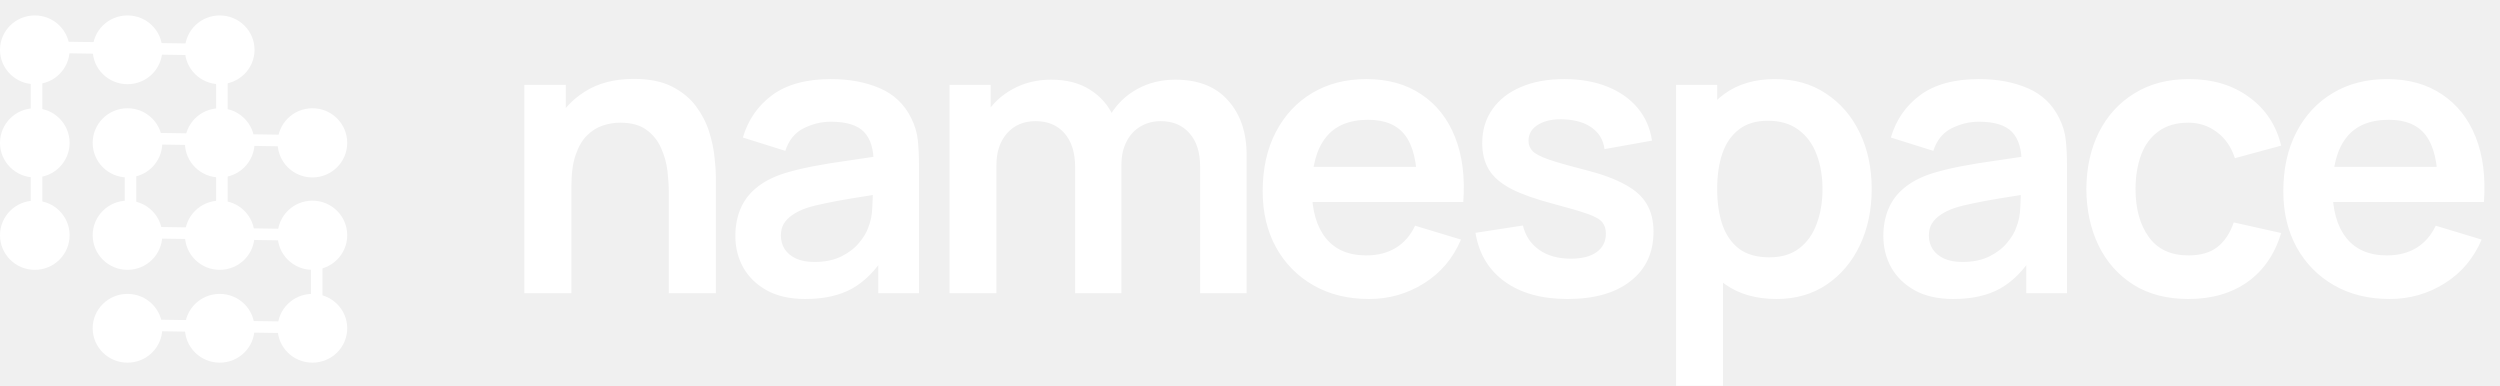
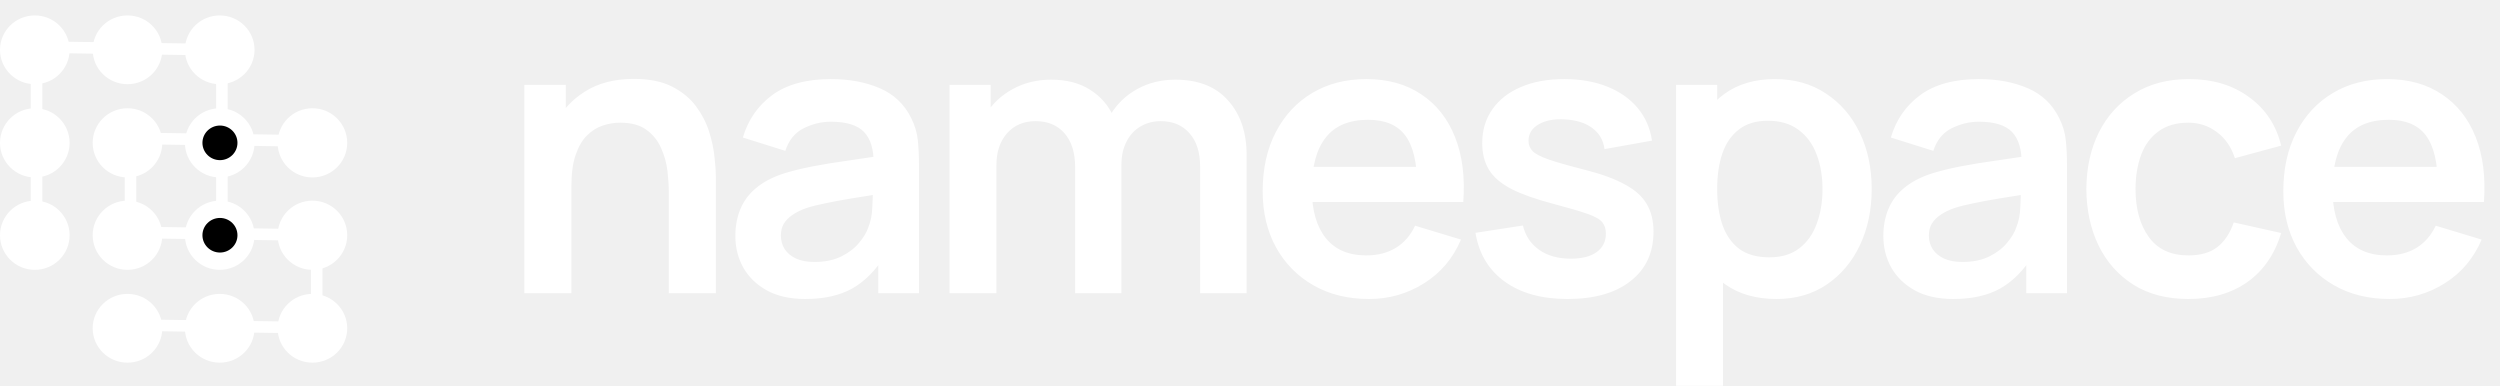
<svg xmlns="http://www.w3.org/2000/svg" width="648" height="100" viewBox="0 0 648 100" fill="none">
  <path d="M173.358 76V50C173.358 48.3 173.241 46.417 173.008 44.35C172.774 42.283 172.224 40.3 171.358 38.4C170.524 36.467 169.258 34.883 167.558 33.65C165.891 32.417 163.624 31.8 160.758 31.8C159.224 31.8 157.708 32.05 156.208 32.55C154.708 33.05 153.341 33.917 152.108 35.15C150.908 36.35 149.941 38.017 149.208 40.15C148.474 42.25 148.108 44.95 148.108 48.25L140.958 45.2C140.958 40.6 141.841 36.433 143.608 32.7C145.408 28.967 148.041 26 151.508 23.8C154.974 21.567 159.241 20.45 164.308 20.45C168.308 20.45 171.608 21.117 174.208 22.45C176.808 23.783 178.874 25.483 180.408 27.55C181.941 29.617 183.074 31.817 183.808 34.15C184.541 36.483 185.008 38.7 185.208 40.8C185.441 42.867 185.558 44.55 185.558 45.85V76H173.358ZM135.908 76V22H146.658V38.75H148.108V76H135.908ZM208.705 77.5C204.805 77.5 201.505 76.767 198.805 75.3C196.105 73.8 194.055 71.817 192.655 69.35C191.289 66.883 190.605 64.167 190.605 61.2C190.605 58.6 191.039 56.267 191.905 54.2C192.772 52.1 194.105 50.3 195.905 48.8C197.705 47.267 200.039 46.017 202.905 45.05C205.072 44.35 207.605 43.717 210.505 43.15C213.439 42.583 216.605 42.067 220.005 41.6C223.439 41.1 227.022 40.567 230.755 40L226.455 42.45C226.489 38.717 225.655 35.967 223.955 34.2C222.255 32.433 219.389 31.55 215.355 31.55C212.922 31.55 210.572 32.117 208.305 33.25C206.039 34.383 204.455 36.333 203.555 39.1L192.555 35.65C193.889 31.083 196.422 27.417 200.155 24.65C203.922 21.883 208.989 20.5 215.355 20.5C220.155 20.5 224.372 21.283 228.005 22.85C231.672 24.417 234.389 26.983 236.155 30.55C237.122 32.45 237.705 34.4 237.905 36.4C238.105 38.367 238.205 40.517 238.205 42.85V76H227.655V64.3L229.405 66.2C226.972 70.1 224.122 72.967 220.855 74.8C217.622 76.6 213.572 77.5 208.705 77.5ZM211.105 67.9C213.839 67.9 216.172 67.417 218.105 66.45C220.039 65.483 221.572 64.3 222.705 62.9C223.872 61.5 224.655 60.183 225.055 58.95C225.689 57.417 226.039 55.667 226.105 53.7C226.205 51.7 226.255 50.083 226.255 48.85L229.955 49.95C226.322 50.517 223.205 51.017 220.605 51.45C218.005 51.883 215.772 52.3 213.905 52.7C212.039 53.067 210.389 53.483 208.955 53.95C207.555 54.45 206.372 55.033 205.405 55.7C204.439 56.367 203.689 57.133 203.155 58C202.655 58.867 202.405 59.883 202.405 61.05C202.405 62.383 202.739 63.567 203.405 64.6C204.072 65.6 205.039 66.4 206.305 67C207.605 67.6 209.205 67.9 211.105 67.9ZM311.073 76V43.2C311.073 39.5 310.156 36.617 308.323 34.55C306.489 32.45 304.006 31.4 300.873 31.4C298.939 31.4 297.206 31.85 295.673 32.75C294.139 33.617 292.923 34.917 292.023 36.65C291.123 38.35 290.673 40.383 290.673 42.75L285.323 39.6C285.289 35.867 286.123 32.583 287.823 29.75C289.556 26.883 291.889 24.65 294.823 23.05C297.756 21.45 301.023 20.65 304.623 20.65C310.589 20.65 315.156 22.45 318.323 26.05C321.523 29.617 323.123 34.317 323.123 40.15V76H311.073ZM246.123 76V22H256.773V38.75H258.273V76H246.123ZM278.673 76V43.35C278.673 39.583 277.756 36.65 275.923 34.55C274.089 32.45 271.589 31.4 268.423 31.4C265.356 31.4 262.889 32.45 261.023 34.55C259.189 36.65 258.273 39.383 258.273 42.75L252.873 39.15C252.873 35.65 253.739 32.5 255.473 29.7C257.206 26.9 259.539 24.7 262.473 23.1C265.439 21.467 268.756 20.65 272.423 20.65C276.456 20.65 279.823 21.517 282.523 23.25C285.256 24.95 287.289 27.283 288.623 30.25C289.989 33.183 290.673 36.5 290.673 40.2V76H278.673ZM354.835 77.5C349.368 77.5 344.568 76.317 340.435 73.95C336.302 71.583 333.068 68.3 330.735 64.1C328.435 59.9 327.285 55.067 327.285 49.6C327.285 43.7 328.418 38.583 330.685 34.25C332.952 29.883 336.102 26.5 340.135 24.1C344.168 21.7 348.835 20.5 354.135 20.5C359.735 20.5 364.485 21.817 368.385 24.45C372.318 27.05 375.235 30.733 377.135 35.5C379.035 40.267 379.752 45.883 379.285 52.35H367.335V47.95C367.302 42.083 366.268 37.8 364.235 35.1C362.202 32.4 359.002 31.05 354.635 31.05C349.702 31.05 346.035 32.583 343.635 35.65C341.235 38.683 340.035 43.133 340.035 49C340.035 54.467 341.235 58.7 343.635 61.7C346.035 64.7 349.535 66.2 354.135 66.2C357.102 66.2 359.652 65.55 361.785 64.25C363.952 62.917 365.618 61 366.785 58.5L378.685 62.1C376.618 66.967 373.418 70.75 369.085 73.45C364.785 76.15 360.035 77.5 354.835 77.5ZM336.235 52.35V43.25H373.385V52.35H336.235ZM406.291 77.5C399.625 77.5 394.208 76 390.041 73C385.875 70 383.341 65.783 382.441 60.35L394.741 58.45C395.375 61.117 396.775 63.217 398.941 64.75C401.108 66.283 403.841 67.05 407.141 67.05C410.041 67.05 412.275 66.483 413.841 65.35C415.441 64.183 416.241 62.6 416.241 60.6C416.241 59.367 415.941 58.383 415.341 57.65C414.775 56.883 413.508 56.15 411.541 55.45C409.575 54.75 406.558 53.867 402.491 52.8C397.958 51.6 394.358 50.317 391.691 48.95C389.025 47.55 387.108 45.9 385.941 44C384.775 42.1 384.191 39.8 384.191 37.1C384.191 33.733 385.075 30.8 386.841 28.3C388.608 25.8 391.075 23.883 394.241 22.55C397.408 21.183 401.141 20.5 405.441 20.5C409.641 20.5 413.358 21.15 416.591 22.45C419.858 23.75 422.491 25.6 424.491 28C426.491 30.4 427.725 33.217 428.191 36.45L415.891 38.65C415.591 36.35 414.541 34.533 412.741 33.2C410.975 31.867 408.608 31.117 405.641 30.95C402.808 30.783 400.525 31.217 398.791 32.25C397.058 33.25 396.191 34.667 396.191 36.5C396.191 37.533 396.541 38.417 397.241 39.15C397.941 39.883 399.341 40.617 401.441 41.35C403.575 42.083 406.741 42.983 410.941 44.05C415.241 45.15 418.675 46.417 421.241 47.85C423.841 49.25 425.708 50.933 426.841 52.9C428.008 54.867 428.591 57.25 428.591 60.05C428.591 65.483 426.608 69.75 422.641 72.85C418.708 75.95 413.258 77.5 406.291 77.5ZM460.493 77.5C455.226 77.5 450.81 76.25 447.243 73.75C443.676 71.25 440.993 67.85 439.193 63.55C437.393 59.217 436.493 54.367 436.493 49C436.493 43.567 437.393 38.7 439.193 34.4C440.993 30.1 443.626 26.717 447.093 24.25C450.593 21.75 454.91 20.5 460.043 20.5C465.143 20.5 469.56 21.75 473.293 24.25C477.06 26.717 479.976 30.1 482.043 34.4C484.11 38.667 485.143 43.533 485.143 49C485.143 54.4 484.126 59.25 482.093 63.55C480.06 67.85 477.193 71.25 473.493 73.75C469.793 76.25 465.46 77.5 460.493 77.5ZM434.443 100V22H445.093V59.9H446.593V100H434.443ZM458.643 66.7C461.776 66.7 464.36 65.917 466.393 64.35C468.426 62.783 469.926 60.667 470.893 58C471.893 55.3 472.393 52.3 472.393 49C472.393 45.733 471.893 42.767 470.893 40.1C469.893 37.4 468.343 35.267 466.243 33.7C464.143 32.1 461.476 31.3 458.243 31.3C455.176 31.3 452.676 32.05 450.743 33.55C448.81 35.017 447.376 37.083 446.443 39.75C445.543 42.383 445.093 45.467 445.093 49C445.093 52.5 445.543 55.583 446.443 58.25C447.376 60.917 448.826 63 450.793 64.5C452.793 65.967 455.41 66.7 458.643 66.7ZM506.264 77.5C502.364 77.5 499.064 76.767 496.364 75.3C493.664 73.8 491.614 71.817 490.214 69.35C488.847 66.883 488.164 64.167 488.164 61.2C488.164 58.6 488.597 56.267 489.464 54.2C490.331 52.1 491.664 50.3 493.464 48.8C495.264 47.267 497.597 46.017 500.464 45.05C502.631 44.35 505.164 43.717 508.064 43.15C510.997 42.583 514.164 42.067 517.564 41.6C520.997 41.1 524.581 40.567 528.314 40L524.014 42.45C524.047 38.717 523.214 35.967 521.514 34.2C519.814 32.433 516.947 31.55 512.914 31.55C510.481 31.55 508.131 32.117 505.864 33.25C503.597 34.383 502.014 36.333 501.114 39.1L490.114 35.65C491.447 31.083 493.981 27.417 497.714 24.65C501.481 21.883 506.547 20.5 512.914 20.5C517.714 20.5 521.931 21.283 525.564 22.85C529.231 24.417 531.947 26.983 533.714 30.55C534.681 32.45 535.264 34.4 535.464 36.4C535.664 38.367 535.764 40.517 535.764 42.85V76H525.214V64.3L526.964 66.2C524.531 70.1 521.681 72.967 518.414 74.8C515.181 76.6 511.131 77.5 506.264 77.5ZM508.664 67.9C511.397 67.9 513.731 67.417 515.664 66.45C517.597 65.483 519.131 64.3 520.264 62.9C521.431 61.5 522.214 60.183 522.614 58.95C523.247 57.417 523.597 55.667 523.664 53.7C523.764 51.7 523.814 50.083 523.814 48.85L527.514 49.95C523.881 50.517 520.764 51.017 518.164 51.45C515.564 51.883 513.331 52.3 511.464 52.7C509.597 53.067 507.947 53.483 506.514 53.95C505.114 54.45 503.931 55.033 502.964 55.7C501.997 56.367 501.247 57.133 500.714 58C500.214 58.867 499.964 59.883 499.964 61.05C499.964 62.383 500.297 63.567 500.964 64.6C501.631 65.6 502.597 66.4 503.864 67C505.164 67.6 506.764 67.9 508.664 67.9ZM567.231 77.5C561.665 77.5 556.915 76.267 552.981 73.8C549.048 71.3 546.031 67.9 543.931 63.6C541.865 59.3 540.815 54.433 540.781 49C540.815 43.467 541.898 38.567 544.031 34.3C546.198 30 549.265 26.633 553.231 24.2C557.198 21.733 561.915 20.5 567.381 20.5C573.515 20.5 578.698 22.05 582.931 25.15C587.198 28.217 589.981 32.417 591.281 37.75L579.281 41C578.348 38.1 576.798 35.85 574.631 34.25C572.465 32.617 569.998 31.8 567.231 31.8C564.098 31.8 561.515 32.55 559.481 34.05C557.448 35.517 555.948 37.55 554.981 40.15C554.015 42.75 553.531 45.7 553.531 49C553.531 54.133 554.681 58.283 556.981 61.45C559.281 64.617 562.698 66.2 567.231 66.2C570.431 66.2 572.948 65.467 574.781 64C576.648 62.533 578.048 60.417 578.981 57.65L591.281 60.4C589.615 65.9 586.698 70.133 582.531 73.1C578.365 76.033 573.265 77.5 567.231 77.5ZM619.386 77.5C613.919 77.5 609.119 76.317 604.986 73.95C600.853 71.583 597.619 68.3 595.286 64.1C592.986 59.9 591.836 55.067 591.836 49.6C591.836 43.7 592.969 38.583 595.236 34.25C597.503 29.883 600.653 26.5 604.686 24.1C608.719 21.7 613.386 20.5 618.686 20.5C624.286 20.5 629.036 21.817 632.936 24.45C636.869 27.05 639.786 30.733 641.686 35.5C643.586 40.267 644.303 45.883 643.836 52.35H631.886V47.95C631.853 42.083 630.819 37.8 628.786 35.1C626.753 32.4 623.553 31.05 619.186 31.05C614.253 31.05 610.586 32.583 608.186 35.65C605.786 38.683 604.586 43.133 604.586 49C604.586 54.467 605.786 58.7 608.186 61.7C610.586 64.7 614.086 66.2 618.686 66.2C621.653 66.2 624.203 65.55 626.336 64.25C628.503 62.917 630.169 61 631.336 58.5L643.236 62.1C641.169 66.967 637.969 70.75 633.636 73.45C629.336 76.15 624.586 77.5 619.386 77.5ZM600.786 52.35V43.25H637.936V52.35H600.786Z" fill="white" />
  <ellipse cx="9.022" cy="12.912" rx="9.022" ry="8.912" fill="white" />
  <ellipse cx="33.044" cy="12.912" rx="9.022" ry="8.912" fill="white" />
  <ellipse cx="56.955" cy="12.912" rx="9.022" ry="8.912" fill="white" />
  <ellipse cx="9.022" cy="37.026" rx="9.022" ry="8.967" fill="white" />
  <ellipse cx="56.955" cy="37.026" rx="9.022" ry="8.967" fill="white" />
  <ellipse cx="9.022" cy="60.976" rx="9.022" ry="8.967" fill="white" />
  <ellipse cx="56.955" cy="60.976" rx="9.022" ry="8.967" fill="white" />
  <line x1="9.471" y1="12.967" x2="9.471" y2="60.974" stroke="white" stroke-width="3" />
  <line y1="-1.5" x2="49.001" y2="-1.5" transform="matrix(0.999893 0.0146332 -0.0149954 0.999888 7.97754 13.6807)" stroke="white" stroke-width="3" />
  <line x1="57.515" y1="12.967" x2="57.515" y2="60.974" stroke="white" stroke-width="3" />
  <ellipse cx="33.044" cy="37.026" rx="9.022" ry="8.967" fill="white" />
  <ellipse cx="80.978" cy="37.026" rx="9.022" ry="8.967" fill="white" />
  <ellipse cx="33.044" cy="60.976" rx="9.022" ry="8.967" fill="white" />
  <ellipse cx="80.978" cy="60.976" rx="9.022" ry="8.967" fill="white" />
  <ellipse cx="33.044" cy="85.088" rx="9.022" ry="8.912" fill="white" />
  <ellipse cx="56.955" cy="85.088" rx="9.022" ry="8.912" fill="white" />
  <ellipse cx="80.978" cy="85.088" rx="9.022" ry="8.912" fill="white" />
  <line y1="-1.5" x2="49.001" y2="-1.5" transform="matrix(0.999893 0.0146332 -0.0149954 0.999888 33.019 37.3428)" stroke="white" stroke-width="3" />
  <line y1="-1.5" x2="49.001" y2="-1.5" transform="matrix(0.999893 0.0146332 -0.0149954 0.999888 33.019 61.7217)" stroke="white" stroke-width="3" />
  <line y1="-1.5" x2="49.001" y2="-1.5" transform="matrix(0.999893 0.0146332 -0.0149954 0.999888 33.019 85.7422)" stroke="white" stroke-width="3" />
  <ellipse cx="57.011" cy="37.026" rx="4.539" ry="4.484" fill="white" />
-   <ellipse cx="57.011" cy="37.026" rx="4.539" ry="4.484" fill="white" />
-   <ellipse cx="57.011" cy="60.975" rx="4.539" ry="4.484" fill="white" />
+   <path d="M61.55 37.026C61.55 39.502 59.518 41.509 57.011 41.509C54.504 41.509 52.472 39.502 52.472 37.026C52.472 34.549 54.504 32.542 57.011 32.542C59.518 32.542 61.55 34.549 61.55 37.026Z" fill="black" />
+   <ellipse cx="57.011" cy="60.975" rx="4.539" ry="4.484" fill="black" />
  <line x1="33.825" y1="37.683" x2="33.825" y2="60.975" stroke="white" stroke-width="3" />
  <line x1="82.09" y1="60.975" x2="82.09" y2="84.267" stroke="white" stroke-width="3" />
</svg>
